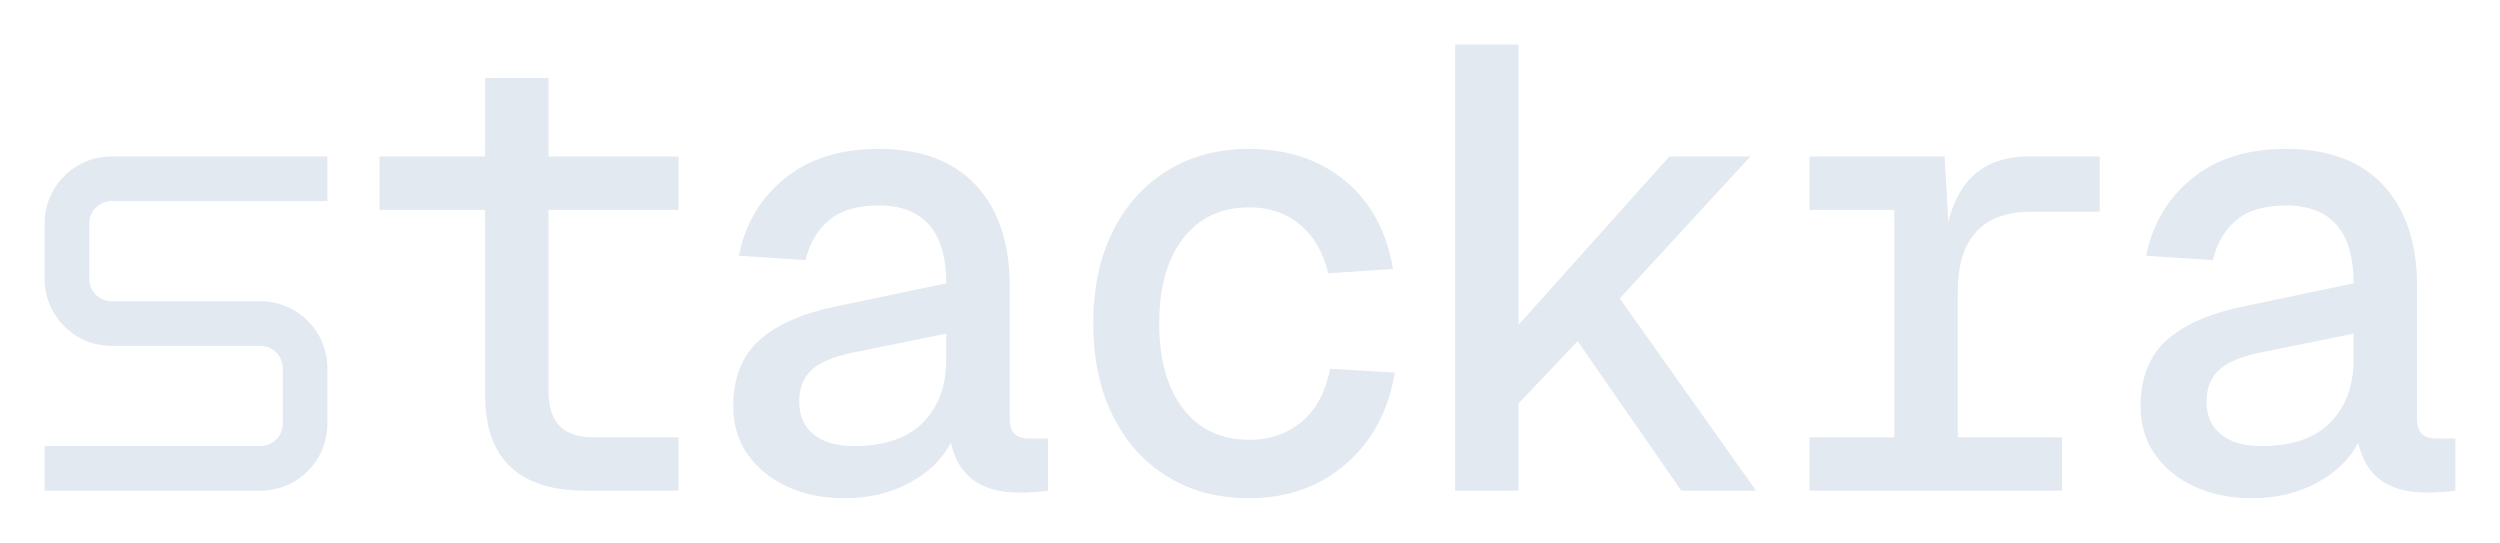
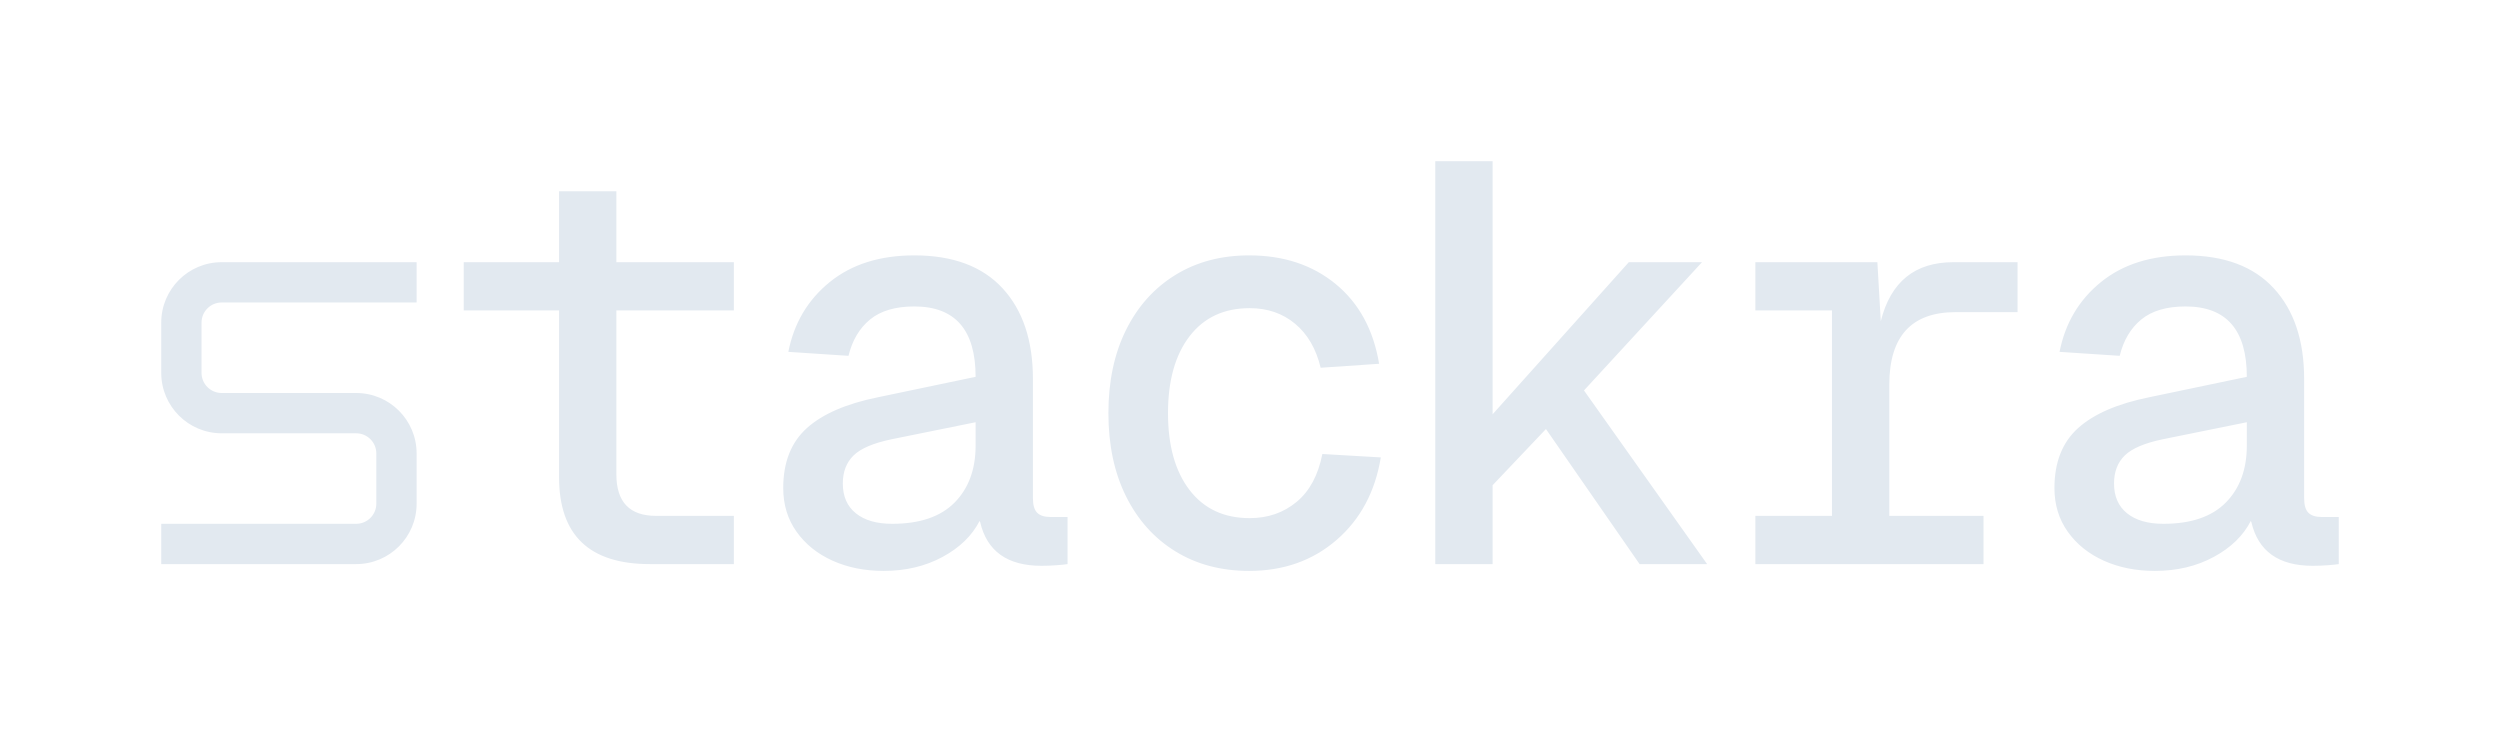
- <svg xmlns="http://www.w3.org/2000/svg" viewBox="0 0 397.9 86.4" width="190.99" height="41.47" role="img" aria-label="stackra">
-   <path data-part="beam-s" transform="translate(7.1 78.1)" d="M45 -53.2L10.65 -53.2C4.768 -53.2 0 -48.432 0 -42.55L0 -33.7C0 -27.818 4.768 -23.05 10.65 -23.05L34.35 -23.05C36.311 -23.05 37.9 -21.461 37.9 -19.5L37.9 -10.65C37.9 -8.689 36.311 -7.1 34.35 -7.1L0 -7.1L0 0L34.35 0C40.232 0 45 -4.768 45 -10.65L45 -19.5C45 -25.382 40.232 -30.15 34.35 -30.15L10.65 -30.15C8.689 -30.15 7.1 -31.739 7.1 -33.7L7.1 -42.55C7.1 -44.511 8.689 -46.1 10.65 -46.1L45 -46.1Z" fill="#E2E9F0" />
-   <path d="M108 78.1L93.2 78.1Q77.2 78.1 77.2 62.8L77.2 62.8L77.2 33.4L60.4 33.4L60.4 24.9L77.2 24.9L77.2 12.4L87.3 12.4L87.3 24.9L108 24.9L108 33.4L87.3 33.4L87.3 62.3Q87.3 69.6 94.3 69.6L94.3 69.6L108 69.6L108 78.1M134.4 79.3L134.4 79.3Q129.4 79.3 125.4 77.5Q121.4 75.7 119.05 72.4Q116.7 69.1 116.7 64.7L116.7 64.7Q116.7 57.9 120.85 54.15Q125 50.4 133.4 48.7L133.4 48.7L150.6 45.1Q150.6 32.7 139.8 32.7L139.8 32.7Q134.8 32.7 132 35Q129.2 37.3 128.2 41.4L128.2 41.4L117.6 40.7Q119.1 33.1 124.9 28.4Q130.7 23.7 139.8 23.7L139.8 23.7Q150 23.7 155.35 29.5Q160.7 35.3 160.7 45.5L160.7 45.5L160.7 66.5Q160.7 68.3 161.45 69.05Q162.2 69.8 163.8 69.8L163.8 69.8L166.8 69.8L166.8 78.1Q166.2 78.2 164.85 78.3Q163.5 78.4 162.2 78.4L162.2 78.4Q153.2 78.4 151.4 70.7L151.4 70.7L151.3 70.5Q149.3 74.4 144.75 76.85Q140.2 79.3 134.4 79.3M135.9 71L135.9 71Q143.2 71 146.9 67.25Q150.6 63.5 150.6 57.2L150.6 57.2L150.6 53.1L135.8 56.1Q131 57.1 129.1 58.95Q127.2 60.8 127.2 63.9L127.2 63.9Q127.2 67.3 129.5 69.15Q131.8 71 135.9 71M198.8 79.3L198.8 79.3Q191.4 79.3 185.8 75.85Q180.2 72.4 177.1 66.15Q174 59.9 174 51.5L174 51.5Q174 43.1 177.1 36.85Q180.2 30.6 185.8 27.15Q191.4 23.7 198.8 23.7L198.8 23.7Q207.9 23.7 214.05 28.75Q220.2 33.8 221.7 42.8L221.7 42.8L211.4 43.5Q210.2 38.5 206.9 35.75Q203.6 33 198.9 33L198.9 33Q192.1 33 188.3 37.95Q184.5 42.9 184.5 51.5L184.5 51.5Q184.5 60.1 188.3 65.05Q192.1 70 198.9 70L198.9 70Q203.7 70 207.15 67.15Q210.6 64.3 211.7 58.7L211.7 58.7L222 59.3Q220.5 68.4 214.2 73.85Q207.9 79.3 198.8 79.3M241.7 78.1L231.6 78.1L231.6 7.1L241.7 7.1L241.7 51.7L265.7 24.9L278.6 24.9L257.8 47.5L279.5 78.1L267.6 78.1L251.1 54.3L241.7 64.2L241.7 78.1M328.2 78.1L288 78.1L288 69.6L301.5 69.6L301.5 33.4L288 33.4L288 24.9L309.5 24.9L310.1 35.3Q312.7 24.9 322.9 24.9L322.9 24.9L334.2 24.9L334.2 33.7L323.3 33.7Q311.6 33.7 311.6 46.5L311.6 46.5L311.6 69.6L328.2 69.6L328.2 78.1M358.4 79.3L358.4 79.3Q353.4 79.3 349.4 77.5Q345.4 75.7 343.05 72.4Q340.7 69.1 340.7 64.7L340.7 64.7Q340.7 57.9 344.85 54.15Q349 50.4 357.4 48.7L357.4 48.7L374.6 45.1Q374.6 32.7 363.8 32.7L363.8 32.7Q358.8 32.7 356 35Q353.2 37.3 352.2 41.4L352.2 41.4L341.6 40.7Q343.1 33.1 348.9 28.4Q354.7 23.7 363.8 23.7L363.8 23.7Q374 23.7 379.35 29.5Q384.7 35.3 384.7 45.5L384.7 45.5L384.7 66.5Q384.7 68.3 385.45 69.05Q386.2 69.8 387.8 69.8L387.8 69.8L390.8 69.8L390.8 78.1Q390.2 78.2 388.85 78.3Q387.5 78.4 386.2 78.4L386.2 78.4Q377.2 78.4 375.4 70.7L375.4 70.7L375.3 70.5Q373.3 74.4 368.75 76.85Q364.2 79.3 358.4 79.3M359.9 71L359.9 71Q367.2 71 370.9 67.25Q374.6 63.5 374.6 57.2L374.6 57.2L374.6 53.1L359.8 56.1Q355 57.1 353.1 58.95Q351.2 60.8 351.2 63.9L351.2 63.9Q351.2 67.3 353.5 69.15Q355.8 71 359.9 71" fill="#E2E9F0" />
+ <svg xmlns="http://www.w3.org/2000/svg" viewBox="-28.4 -99.4 440.5 129" width="240" height="70.28" role="img" aria-label="Stackra" data-status="APPROVED">
+   <path fill="#E2E9F0" d="M45 -53.2L10.65 -53.2C4.768 -53.2 0 -48.432 0 -42.55L0 -33.7C0 -27.818 4.768 -23.05 10.65 -23.05L34.35 -23.05C36.311 -23.05 37.9 -21.461 37.9 -19.5L37.9 -10.65C37.9 -8.689 36.311 -7.1 34.35 -7.1L0 -7.1L0 0L34.35 0C40.232 0 45 -4.768 45 -10.65L45 -19.5C45 -25.382 40.232 -30.15 34.35 -30.15L10.65 -30.15C8.689 -30.15 7.1 -31.739 7.1 -33.7L7.1 -42.55C7.1 -44.511 8.689 -46.1 10.65 -46.1L45 -46.1ZM86.1 0Q70.1 0 70.1 -15.3L70.1 -44.7L53.3 -44.7L53.3 -53.2L70.1 -53.2L70.1 -65.7L80.2 -65.7L80.2 -53.2L100.9 -53.2L100.9 -44.7L80.2 -44.7L80.2 -15.8Q80.2 -8.5 87.2 -8.5L100.9 -8.5L100.9 0ZM127.3 1.2Q122.3 1.2 118.3 -0.6Q114.3 -2.4 111.95 -5.7Q109.6 -9 109.6 -13.4Q109.6 -20.2 113.75 -23.95Q117.9 -27.7 126.3 -29.4L143.5 -33Q143.5 -45.4 132.7 -45.4Q127.7 -45.4 124.9 -43.1Q122.1 -40.8 121.1 -36.7L110.5 -37.4Q112 -45 117.8 -49.7Q123.6 -54.4 132.7 -54.4Q142.9 -54.4 148.25 -48.6Q153.6 -42.8 153.6 -32.6L153.6 -11.6Q153.6 -9.8 154.35 -9.05Q155.1 -8.3 156.7 -8.3L159.7 -8.3L159.7 0Q159.1 0.1 157.75 0.2Q156.4 0.3 155.1 0.3Q146.1 0.3 144.3 -7.4L144.2 -7.6Q142.2 -3.7 137.65 -1.25Q133.1 1.2 127.3 1.2ZM128.8 -7.1Q136.1 -7.1 139.8 -10.85Q143.5 -14.6 143.5 -20.9L143.5 -25L128.7 -22Q123.9 -21 122 -19.15Q120.1 -17.3 120.1 -14.2Q120.1 -10.8 122.4 -8.95Q124.7 -7.1 128.8 -7.1ZM191.7 1.2Q184.3 1.2 178.7 -2.25Q173.1 -5.7 170 -11.95Q166.9 -18.2 166.9 -26.6Q166.9 -35 170 -41.25Q173.1 -47.5 178.7 -50.95Q184.3 -54.4 191.7 -54.4Q200.8 -54.4 206.95 -49.35Q213.1 -44.3 214.6 -35.3L204.3 -34.6Q203.1 -39.6 199.8 -42.35Q196.5 -45.1 191.8 -45.1Q185 -45.1 181.2 -40.15Q177.4 -35.2 177.4 -26.6Q177.4 -18 181.2 -13.05Q185 -8.1 191.8 -8.1Q196.6 -8.1 200.05 -10.95Q203.5 -13.8 204.6 -19.4L214.9 -18.8Q213.4 -9.7 207.1 -4.25Q200.8 1.2 191.7 1.2ZM224.5 0L224.5 -71L234.6 -71L234.6 -26.4L258.6 -53.2L271.5 -53.2L250.7 -30.6L272.4 0L260.5 0L244 -23.8L234.6 -13.9L234.6 0ZM280.9 0L280.9 -8.5L294.4 -8.5L294.4 -44.7L280.9 -44.7L280.9 -53.2L302.4 -53.2L303 -42.8Q305.6 -53.2 315.8 -53.2L327.1 -53.2L327.1 -44.4L316.2 -44.4Q304.5 -44.4 304.5 -31.6L304.5 -8.5L321.1 -8.5L321.1 0ZM351.3 1.2Q346.3 1.2 342.3 -0.6Q338.3 -2.4 335.95 -5.7Q333.6 -9 333.6 -13.4Q333.6 -20.2 337.75 -23.95Q341.9 -27.7 350.3 -29.4L367.5 -33Q367.5 -45.4 356.7 -45.4Q351.7 -45.4 348.9 -43.1Q346.1 -40.8 345.1 -36.7L334.5 -37.4Q336 -45 341.8 -49.7Q347.6 -54.4 356.7 -54.4Q366.9 -54.4 372.25 -48.6Q377.6 -42.8 377.6 -32.6L377.6 -11.6Q377.6 -9.8 378.35 -9.05Q379.1 -8.3 380.7 -8.3L383.7 -8.3L383.7 0Q383.1 0.1 381.75 0.2Q380.4 0.3 379.1 0.3Q370.1 0.3 368.3 -7.4L368.2 -7.6Q366.2 -3.7 361.65 -1.25Q357.1 1.2 351.3 1.2ZM352.8 -7.1Q360.1 -7.1 363.8 -10.85Q367.5 -14.6 367.5 -20.9L367.5 -25L352.7 -22Q347.9 -21 346 -19.15Q344.1 -17.3 344.1 -14.2Q344.1 -10.8 346.4 -8.95Q348.7 -7.1 352.8 -7.1Z" />
</svg>
